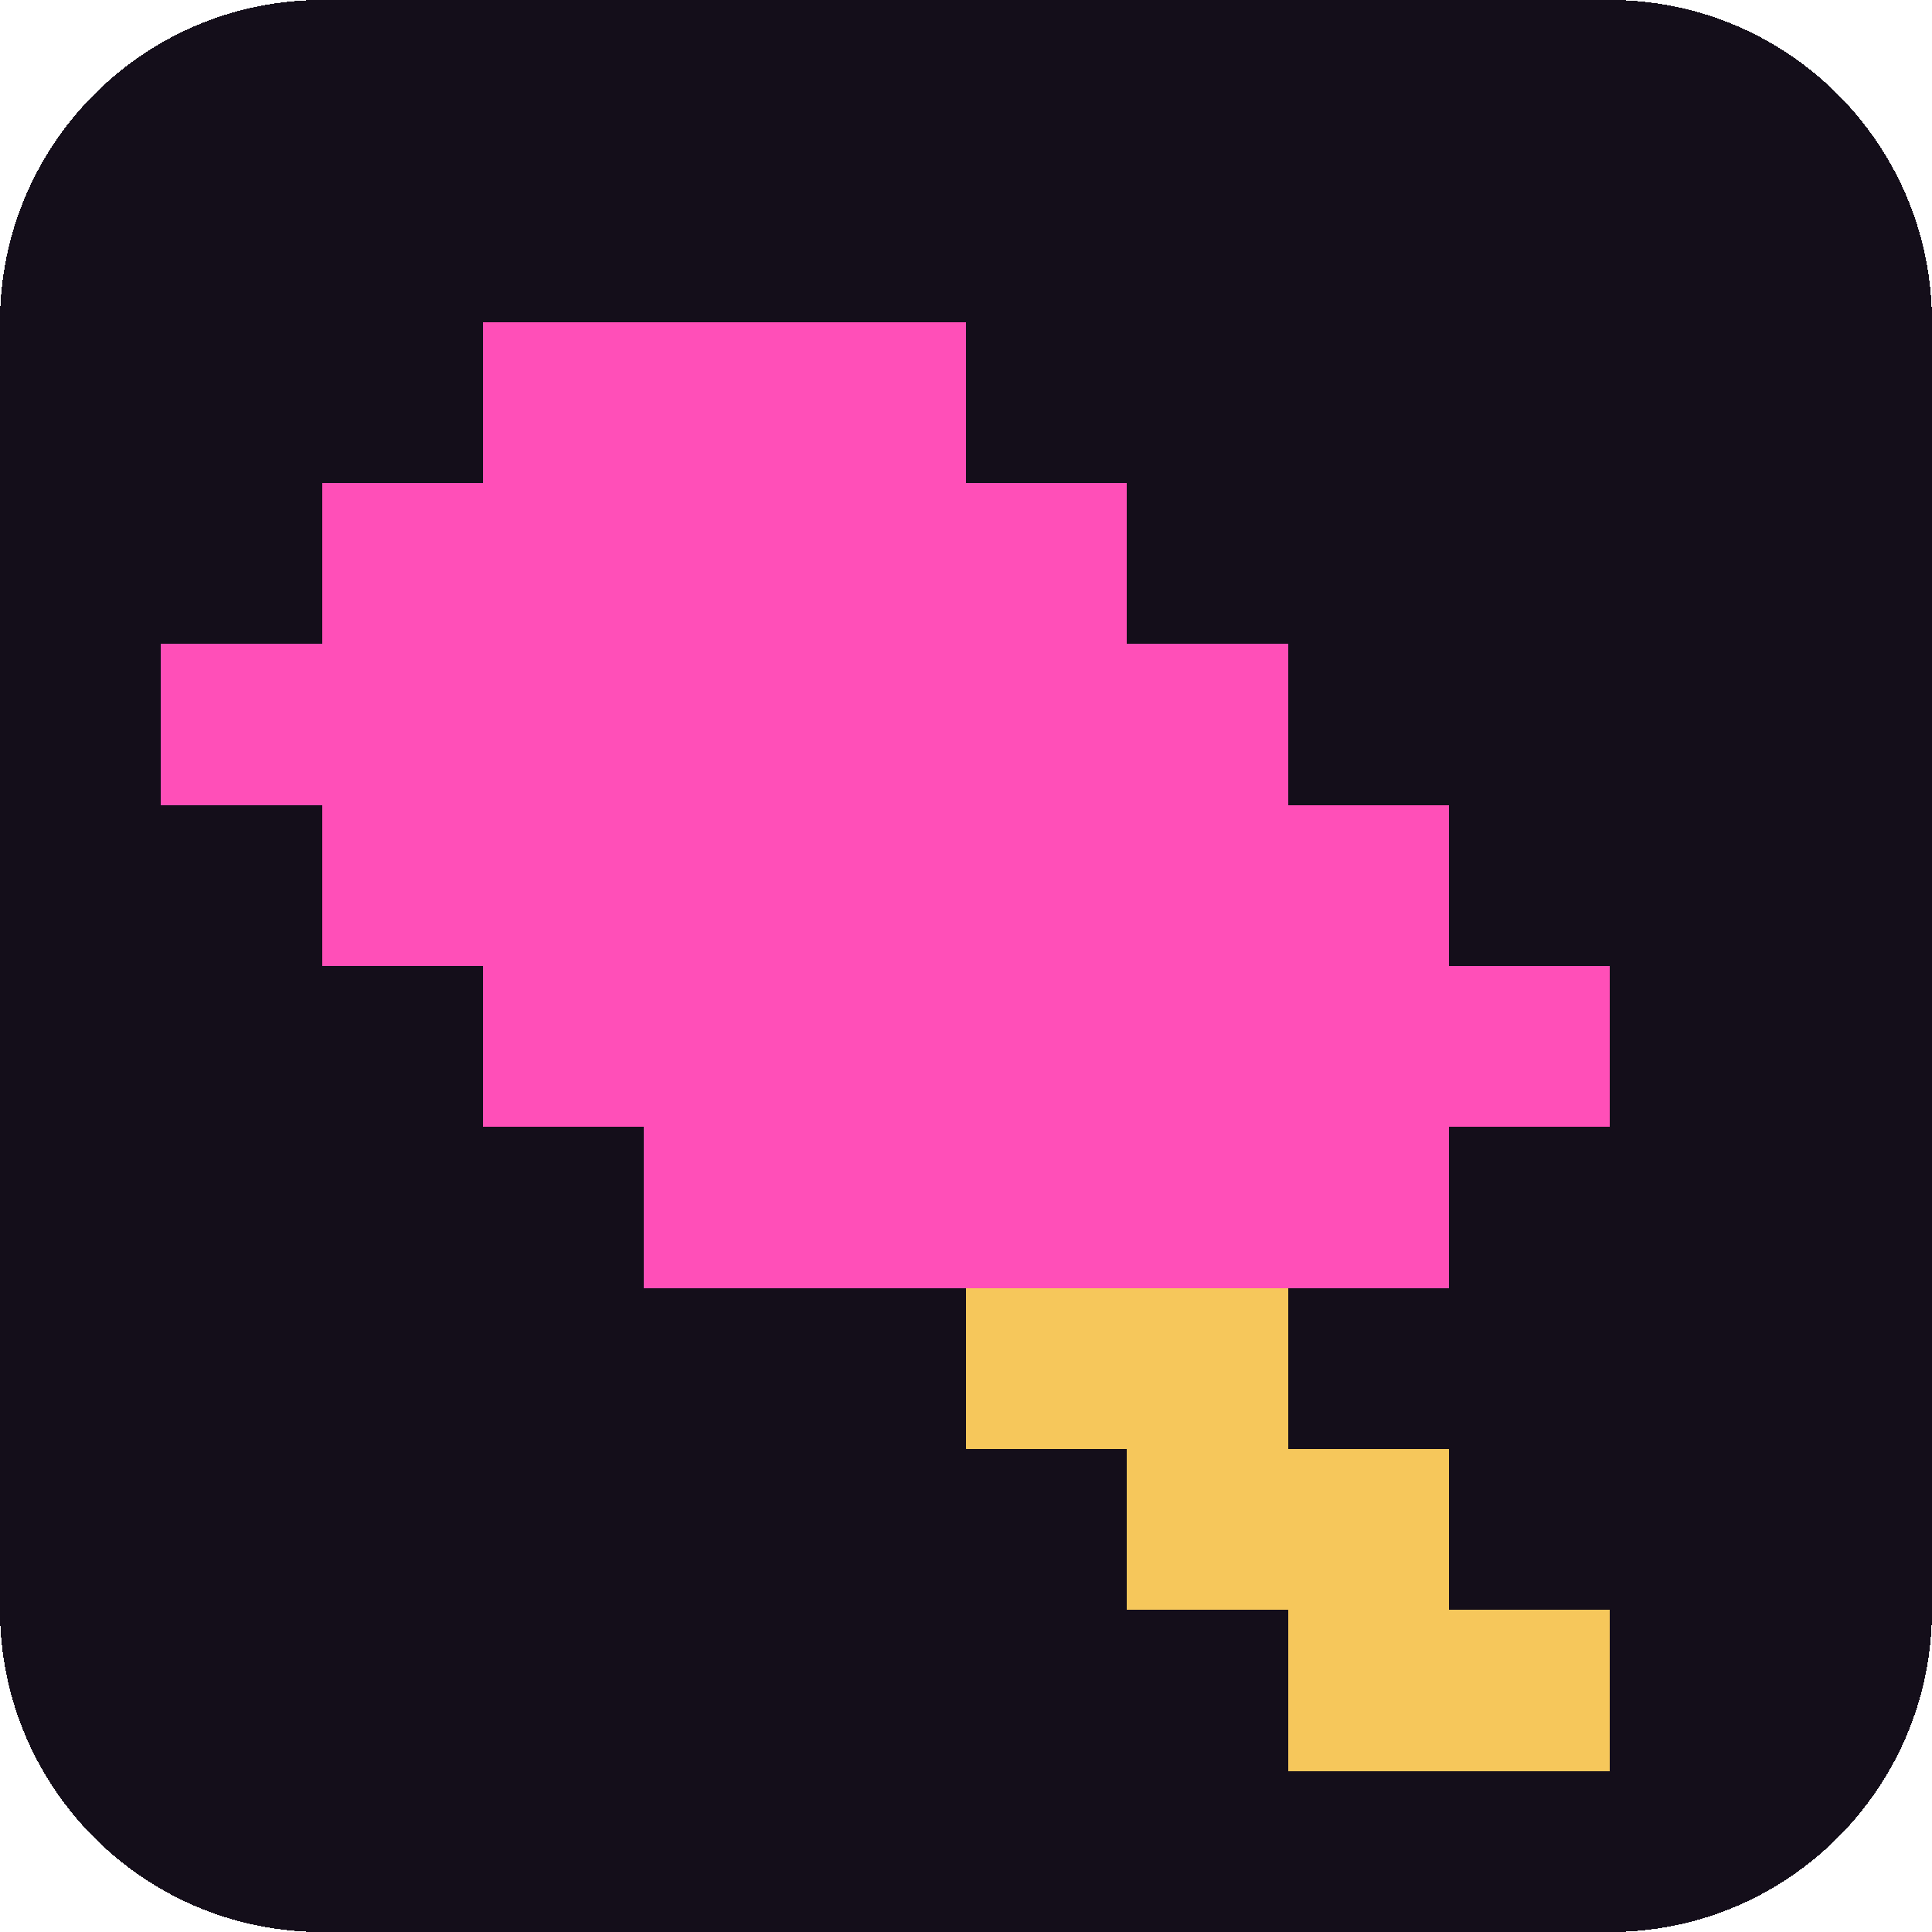
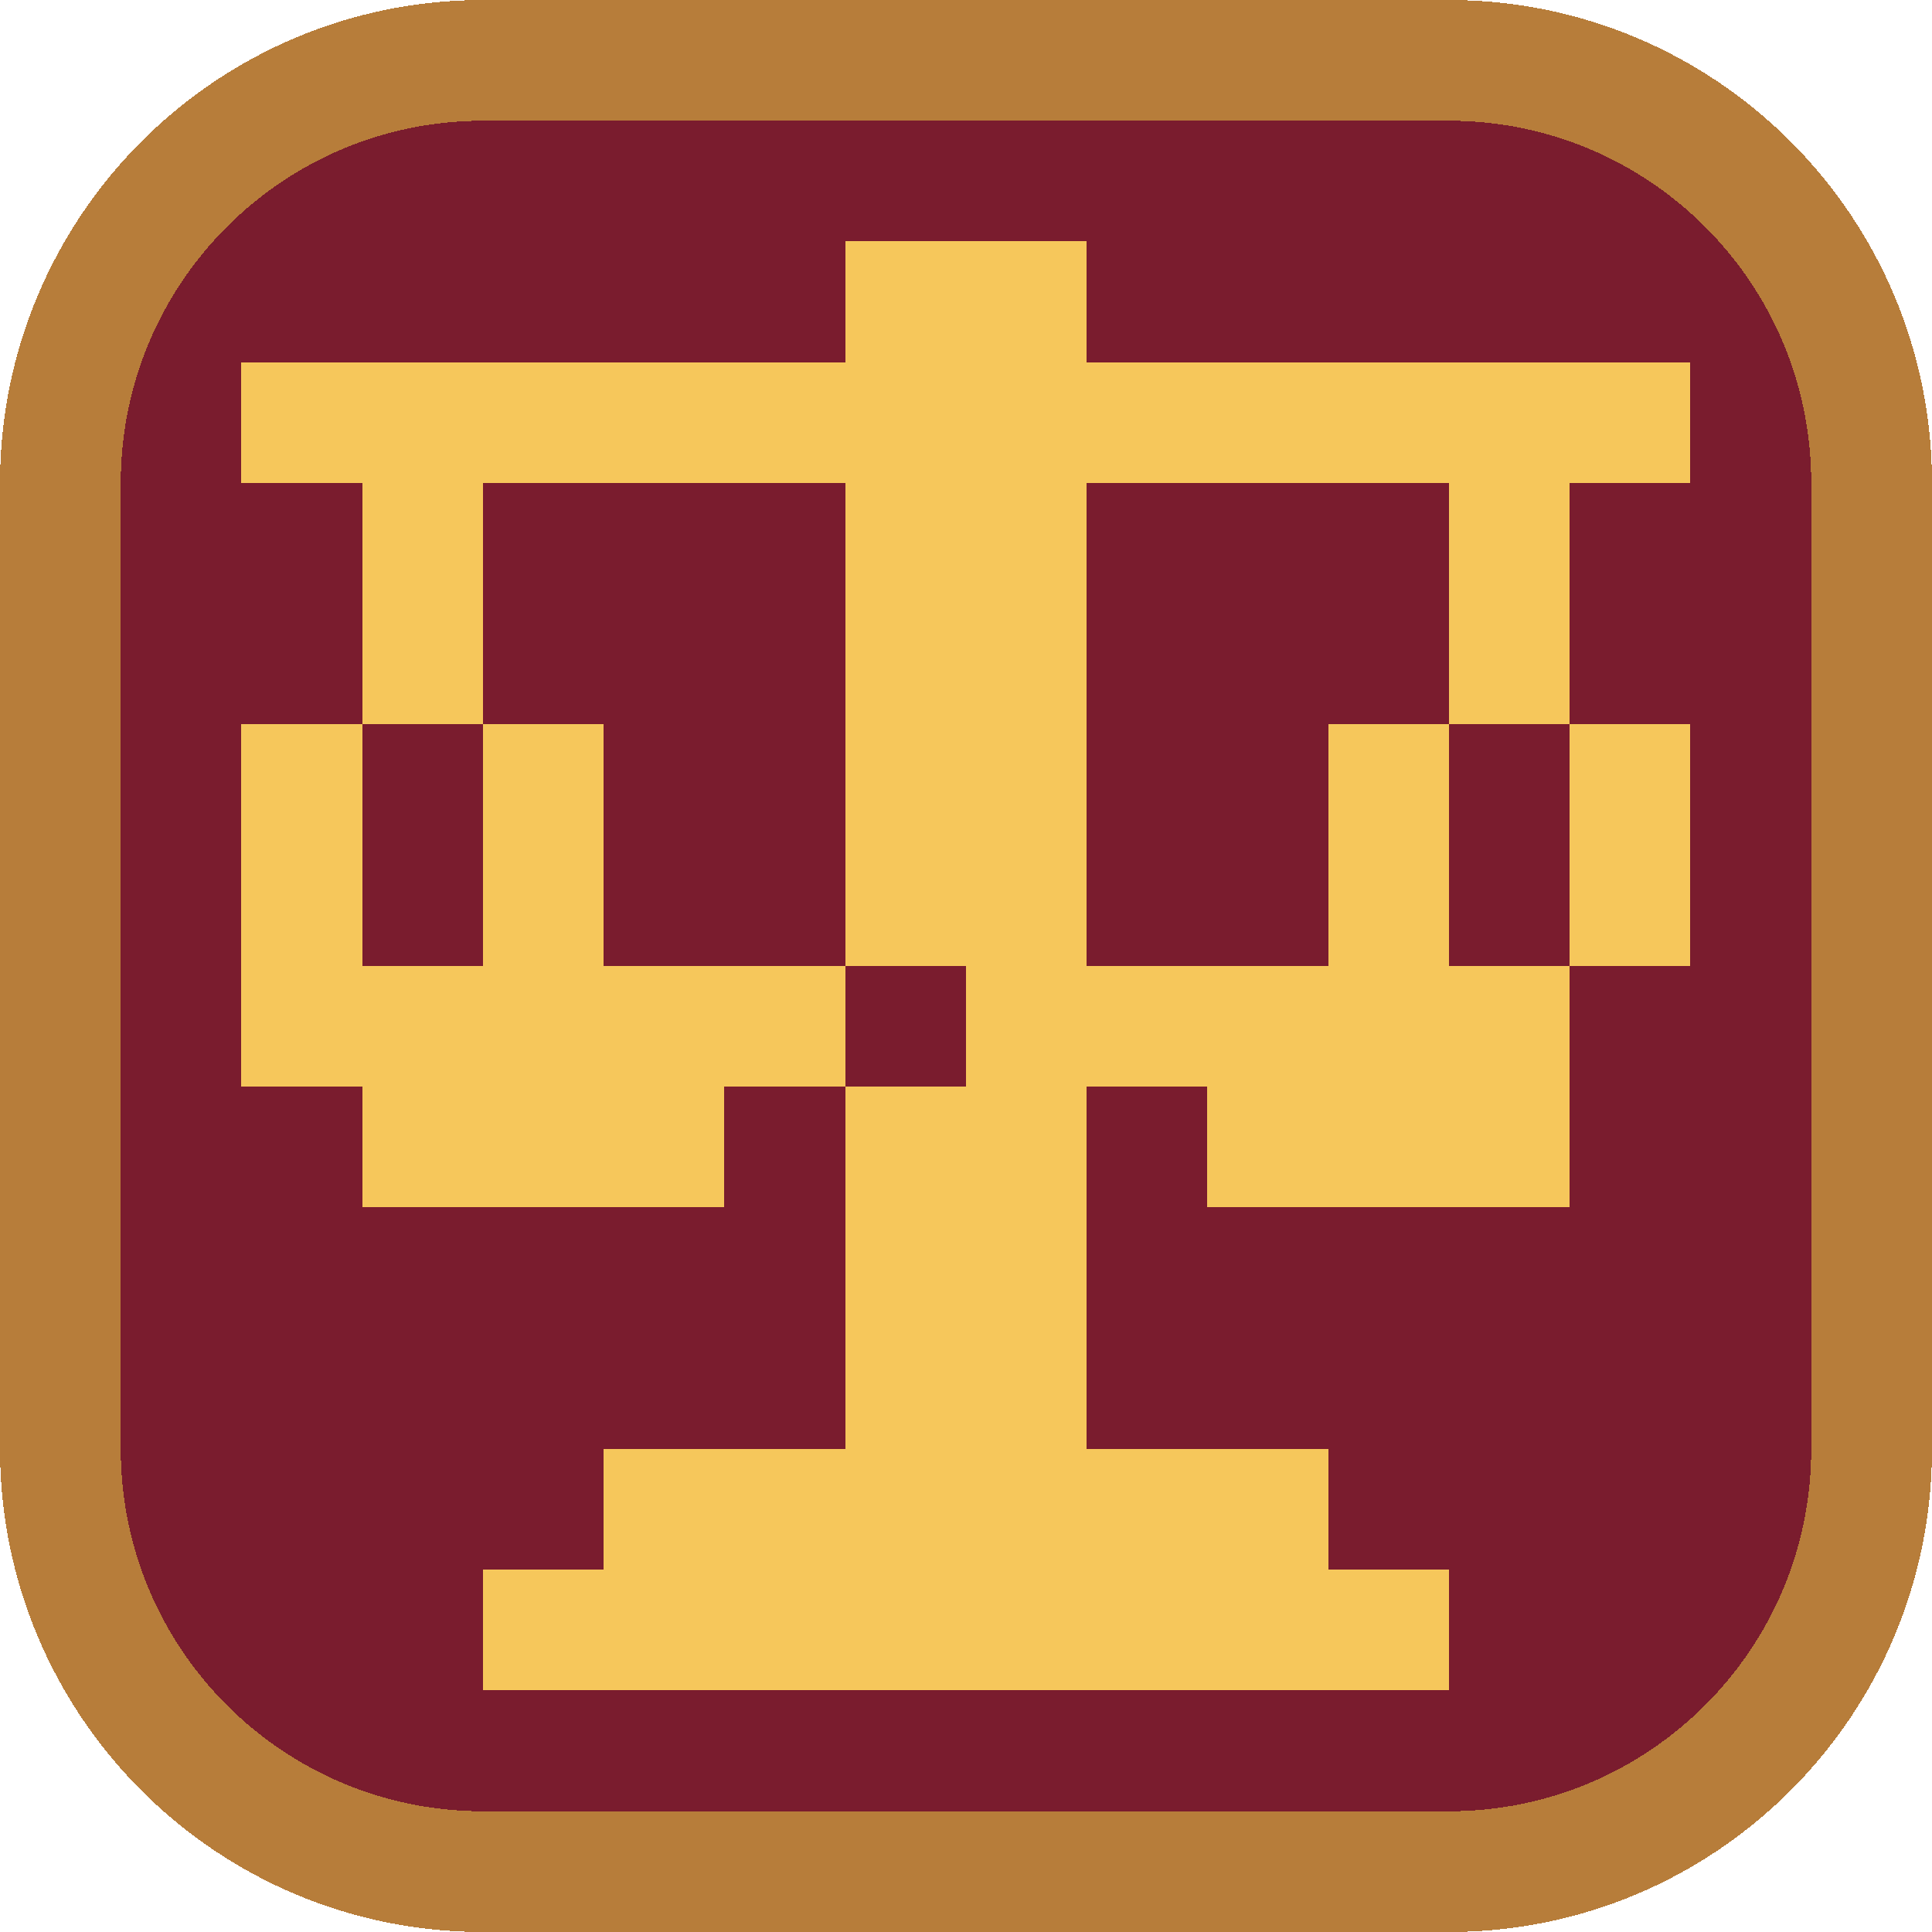
- <svg xmlns="http://www.w3.org/2000/svg" viewBox="0 0 12 12" shape-rendering="crispEdges">
-   <rect width="12" height="12" rx="2" fill="#140E1A" />
-   <path fill="#FF4FB8" d="M3 2h3v1H3zM2 3h5v1H2zM1 4h7v1H1zM2 5h7v1H2zM3 6h7v1H3zM4 7h5v1H4z" />
-   <path fill="#F6C75B" d="M6 8h2v1H6zM7 9h2v1H7zM8 10h2v1H8z" />
+ <svg xmlns="http://www.w3.org/2000/svg" viewBox="-2 -2 16 16" shape-rendering="crispEdges">
+   <rect x="-2" y="-2" width="16" height="16" rx="4" fill="#B77D3A" />
+   <rect x="-1" y="-1" width="14" height="14" rx="3" fill="#7A1C2E" />
+   <path fill="#F6C75B" d="M5 0h2v1h-2zM0 1h12v1h-12zM1 2h1v1h-1zM5 2h2v1h-2zM10 2h1v1h-1zM1 3h1v1h-1zM5 3h2v1h-2zM10 3h1v1h-1zM0 4h1v1h-1zM2 4h1v1h-1zM5 4h2v1h-2zM9 4h1v1h-1zM11 4h1v1h-1zM0 5h1v1h-1zM2 5h1v1h-1zM5 5h2v1h-2zM9 5h1v1h-1zM11 5h1v1h-1zM0 6h5v1h-5zM6 6h5v1h-5zM1 7h3v1h-3zM5 7h2v1h-2zM8 7h3v1h-3zM5 8h2v1h-2zM5 9h2v1h-2zM3 10h6v1h-6zM2 11h8v1h-8z" />
</svg>
